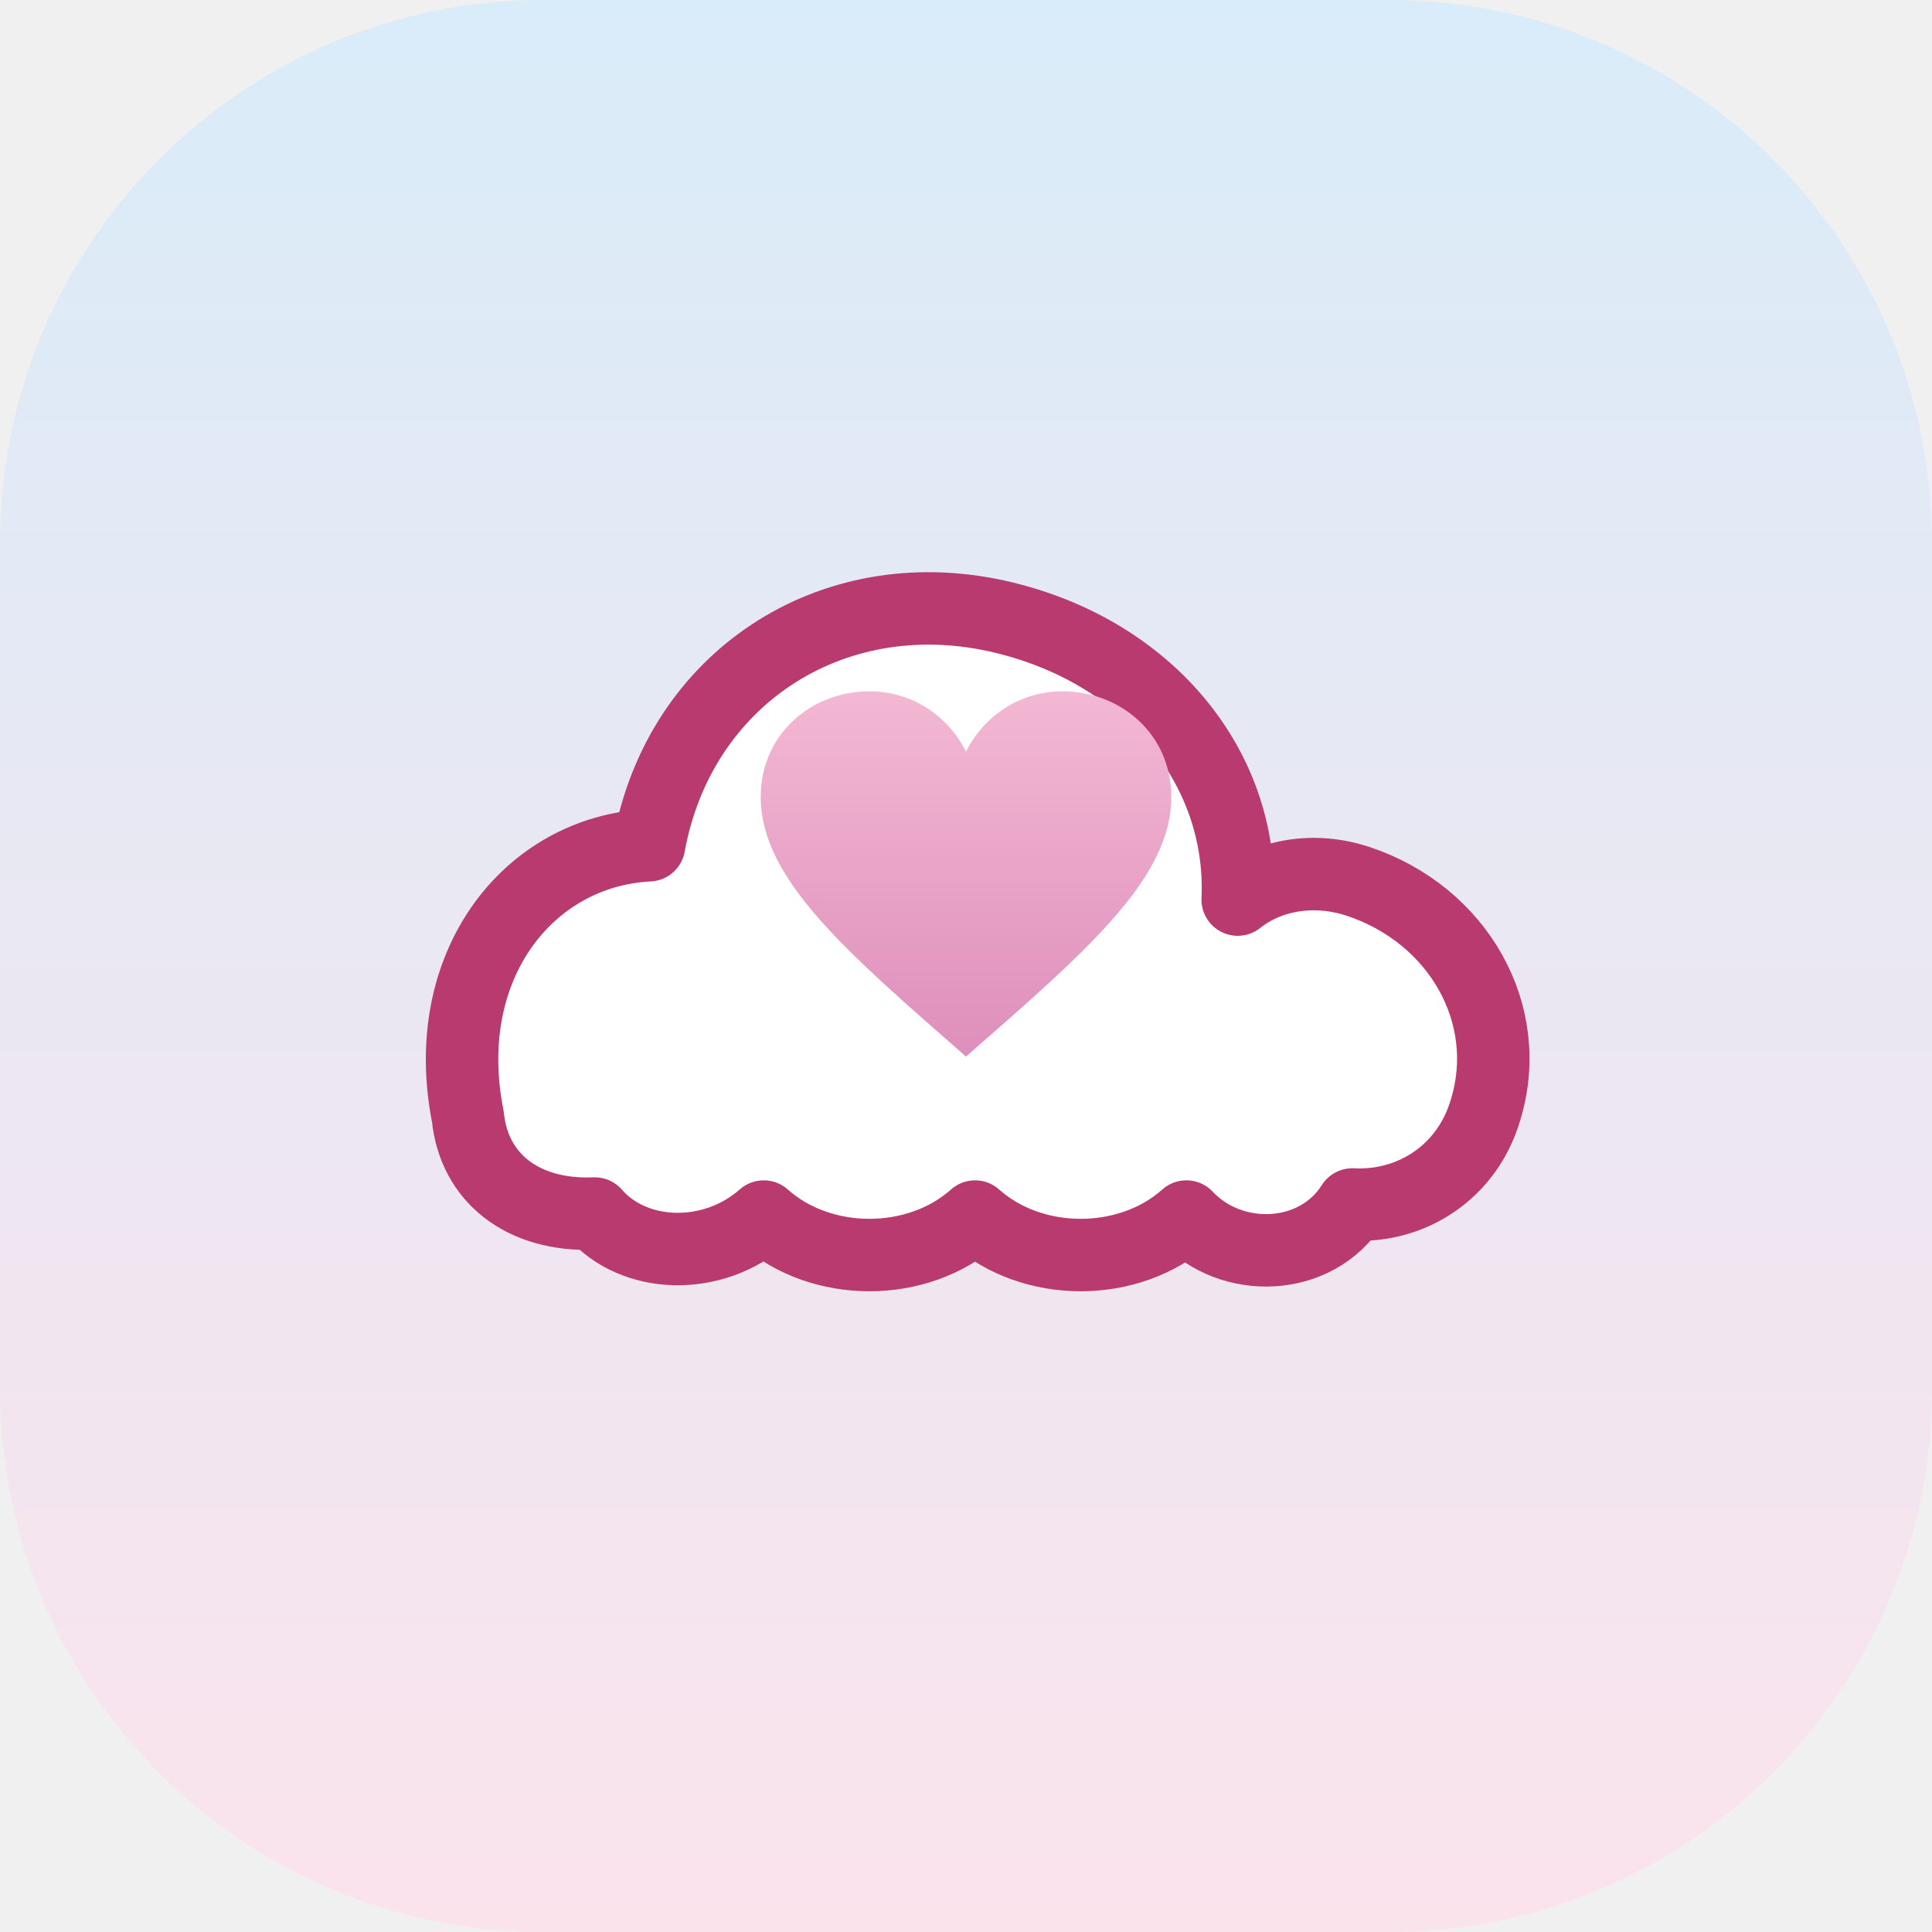
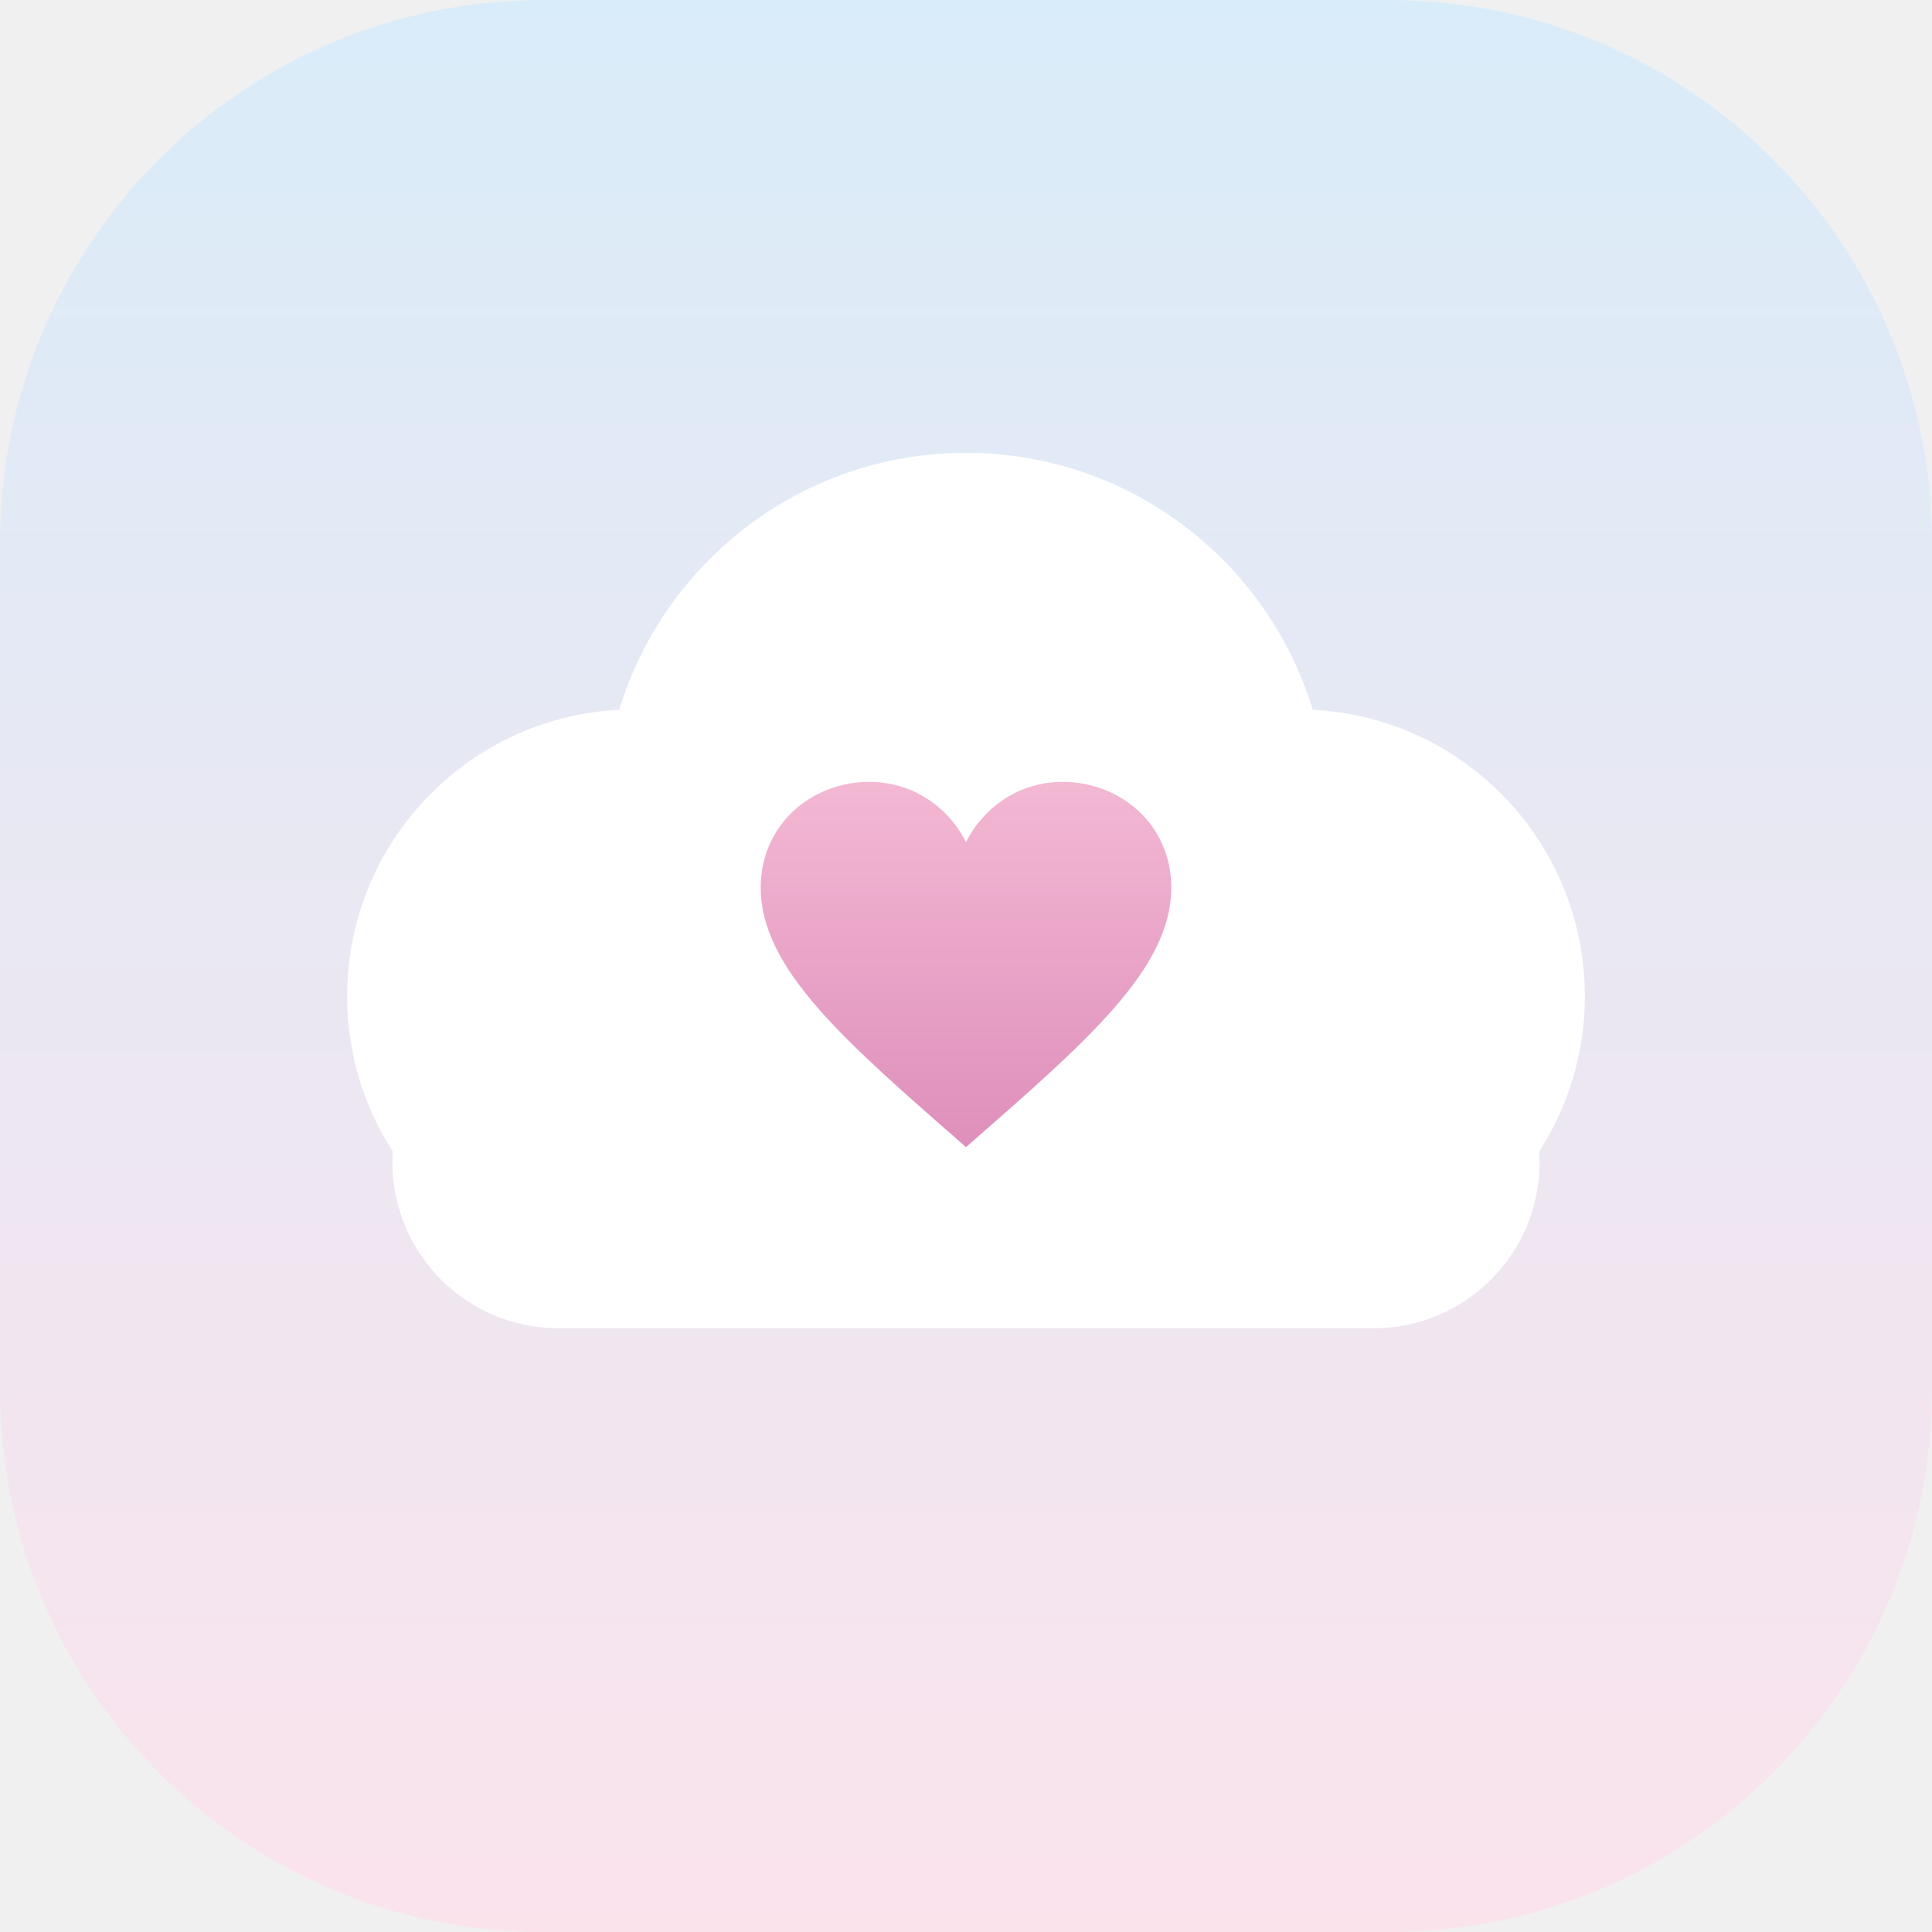
<svg xmlns="http://www.w3.org/2000/svg" viewBox="0 0 64 64">
  <defs>
    <linearGradient id="sky" x1="0" y1="0" x2="0" y2="1">
      <stop offset="0" stop-color="#D9ECF9" />
      <stop offset="1" stop-color="#FBE3EC" />
    </linearGradient>
    <linearGradient id="heart" x1="0" y1="0" x2="0" y2="1">
      <stop offset="0" stop-color="#F3B8D3" />
      <stop offset="1" stop-color="#DE8FBB" />
    </linearGradient>
  </defs>
  <rect width="64" height="64" rx="18" fill="url(#sky)" />
-   <path d="M15.5 37C14.5 32 17.5 28.2 21.5 28C22.5 22.5 27.5 19.2 33 20.4C38 21.5 41.2 25.4 41 29.8C42 29 43.5 28.7 45 29.2C48.3 30.3 50.2 33.6 49.2 36.8C48.6 38.8 46.8 40 44.8 39.9C43.6 41.8 40.8 41.9 39.3 40.3C37.4 42 34.2 42 32.3 40.3C30.4 42 27.2 42 25.3 40.3C23.6 41.8 21 41.7 19.7 40.2C17.3 40.3 15.7 39 15.5 37Z" fill="#FFFFFF" stroke="#B83A6F" stroke-width="2.4" stroke-linejoin="round" stroke-linecap="round" />
-   <path d="M32 35C28 31.5 25.2 29.1 25.2 26.4c0-2.1 1.7-3.5 3.6-3.5 1.4 0 2.6.8 3.2 2 .6-1.2 1.8-2 3.2-2 1.9 0 3.6 1.4 3.6 3.5 0 2.7-2.8 5.1-6.8 8.6z" fill="url(#heart)" />
+   <g fill="#FFFFFF">
+     <circle cx="21" cy="33" r="9.5" />
+     <circle cx="32" cy="27" r="12" />
+     <circle cx="43" cy="33" r="9.5" />
+     <rect x="13" y="33" width="38" height="11" rx="5.5" />
+   </g>
+   <path d="M32 38C28 34.5 25.2 32.1 25.2 29.4c0-2.1 1.7-3.5 3.6-3.5 1.4 0 2.6.8 3.2 2 .6-1.2 1.8-2 3.2-2 1.9 0 3.6 1.4 3.6 3.5 0 2.7-2.8 5.1-6.8 8.6z" fill="url(#heart)" />
</svg>
